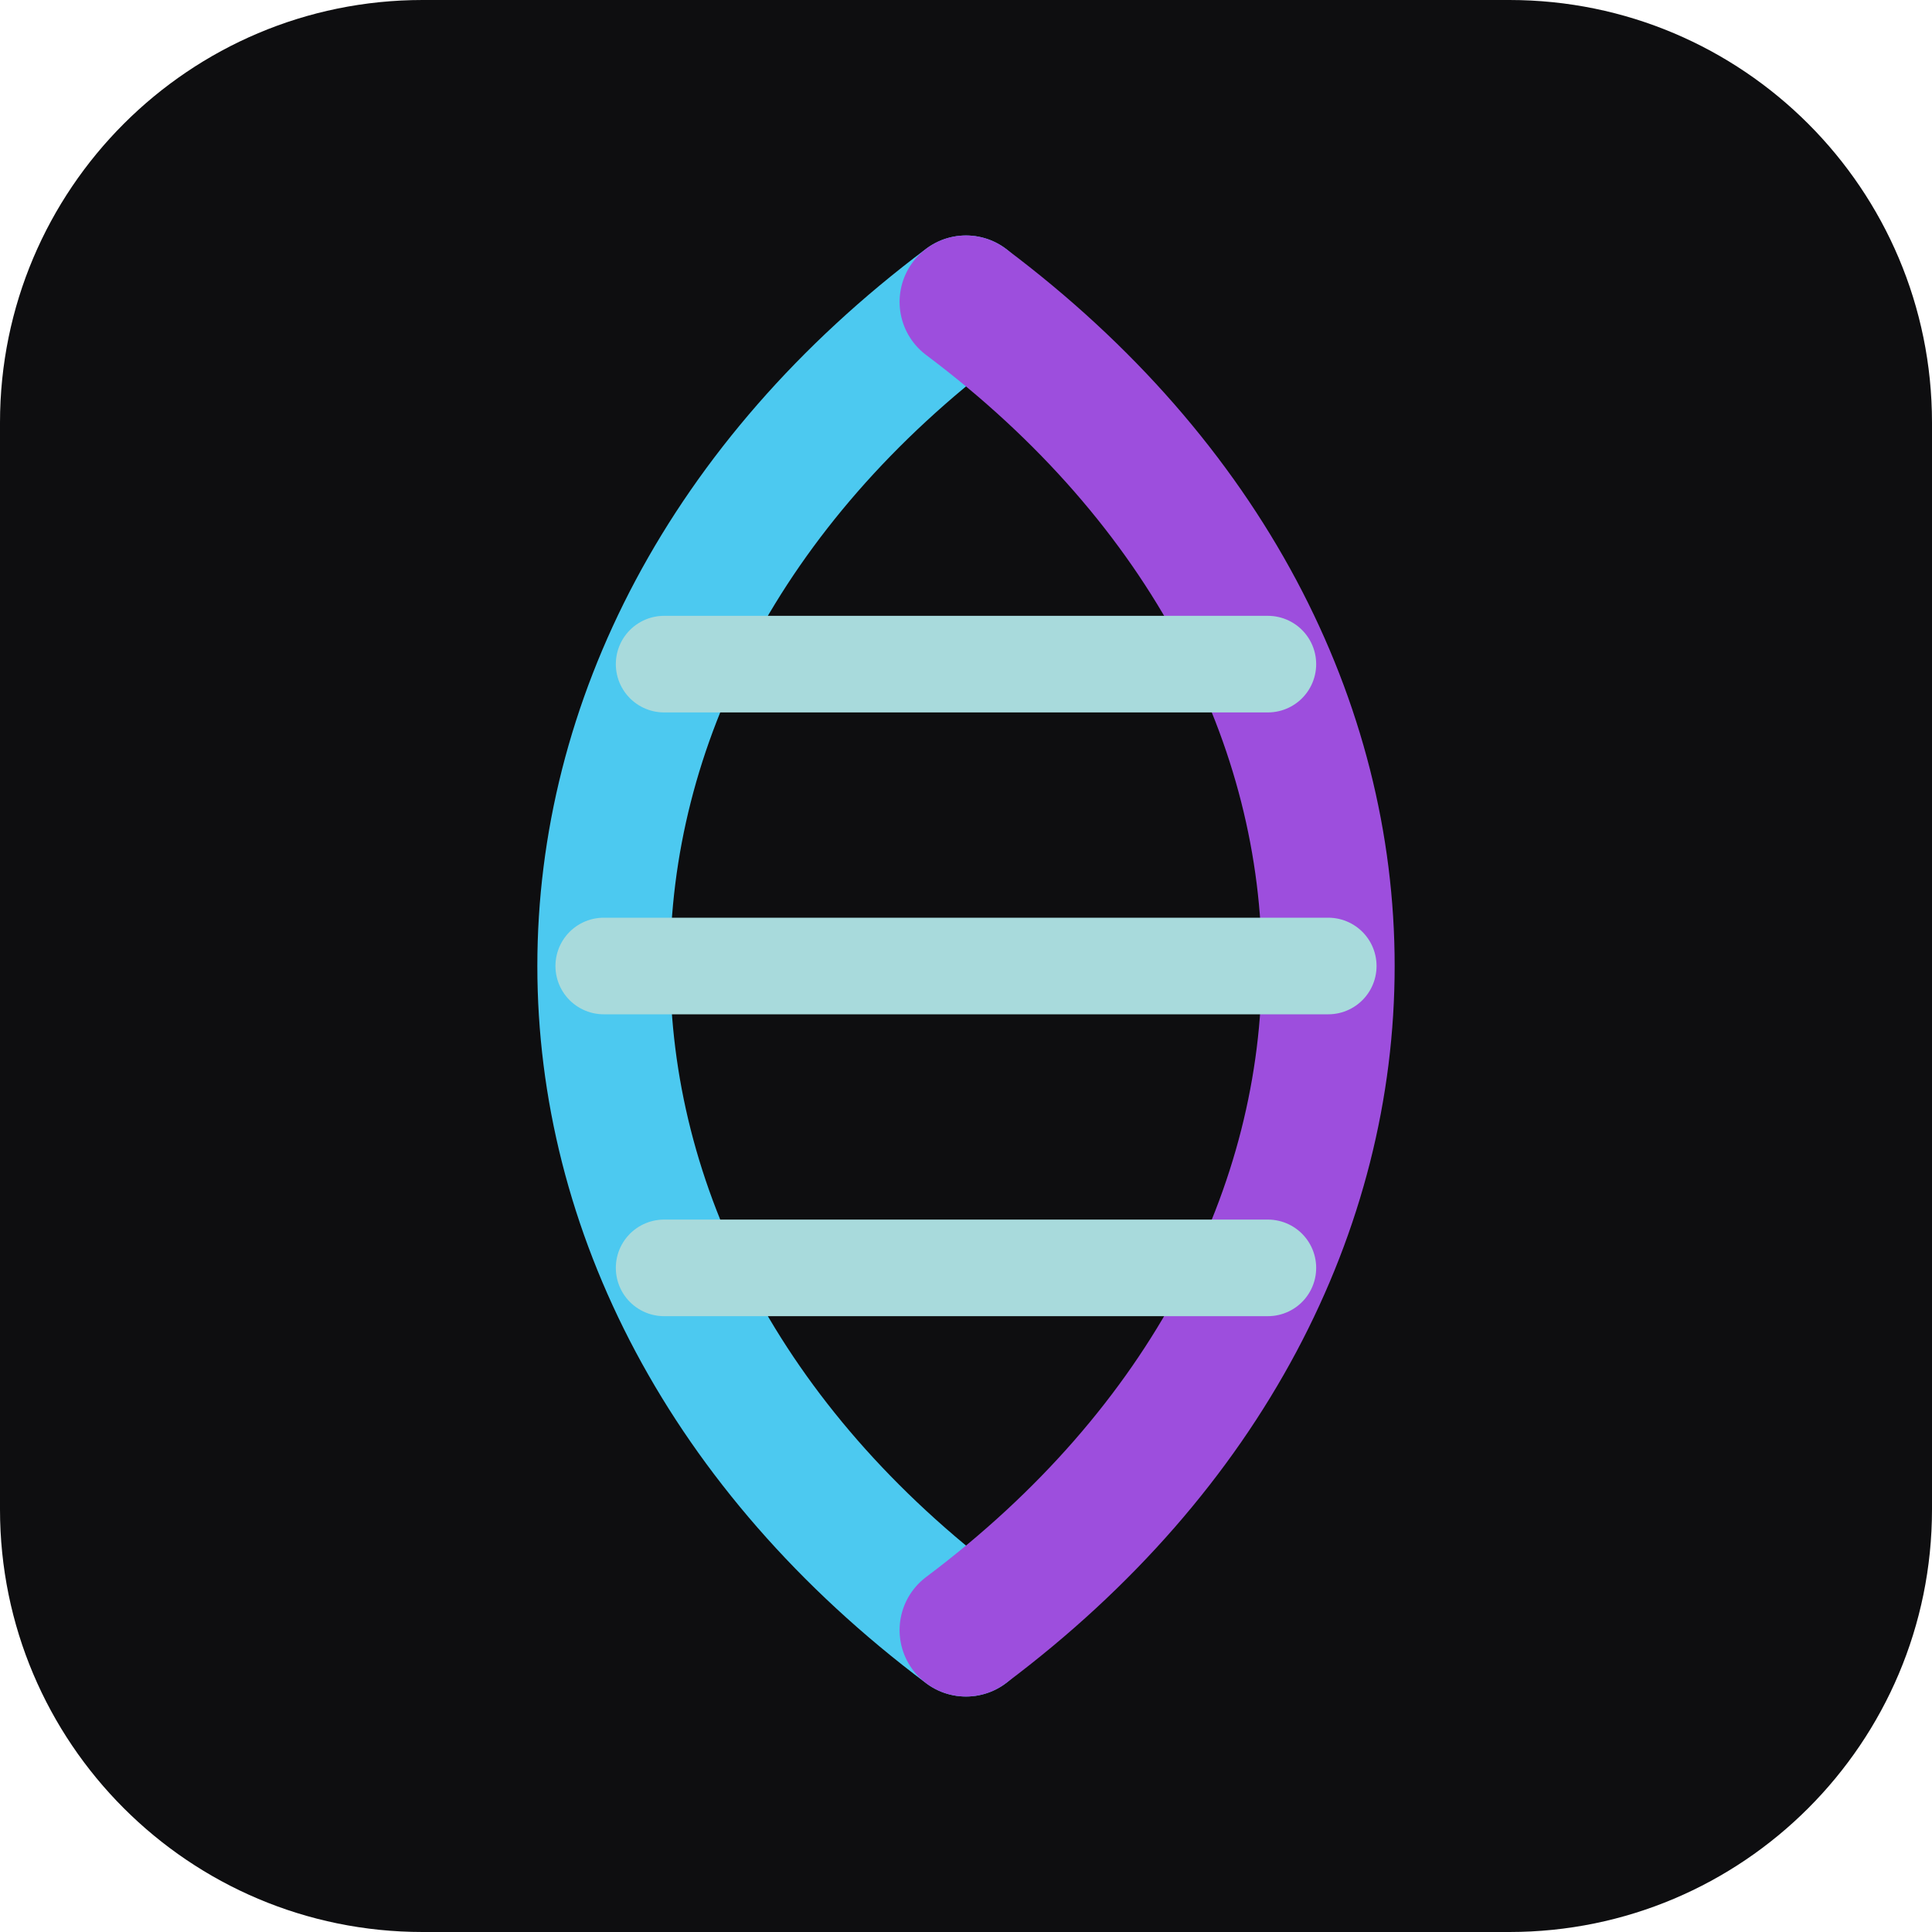
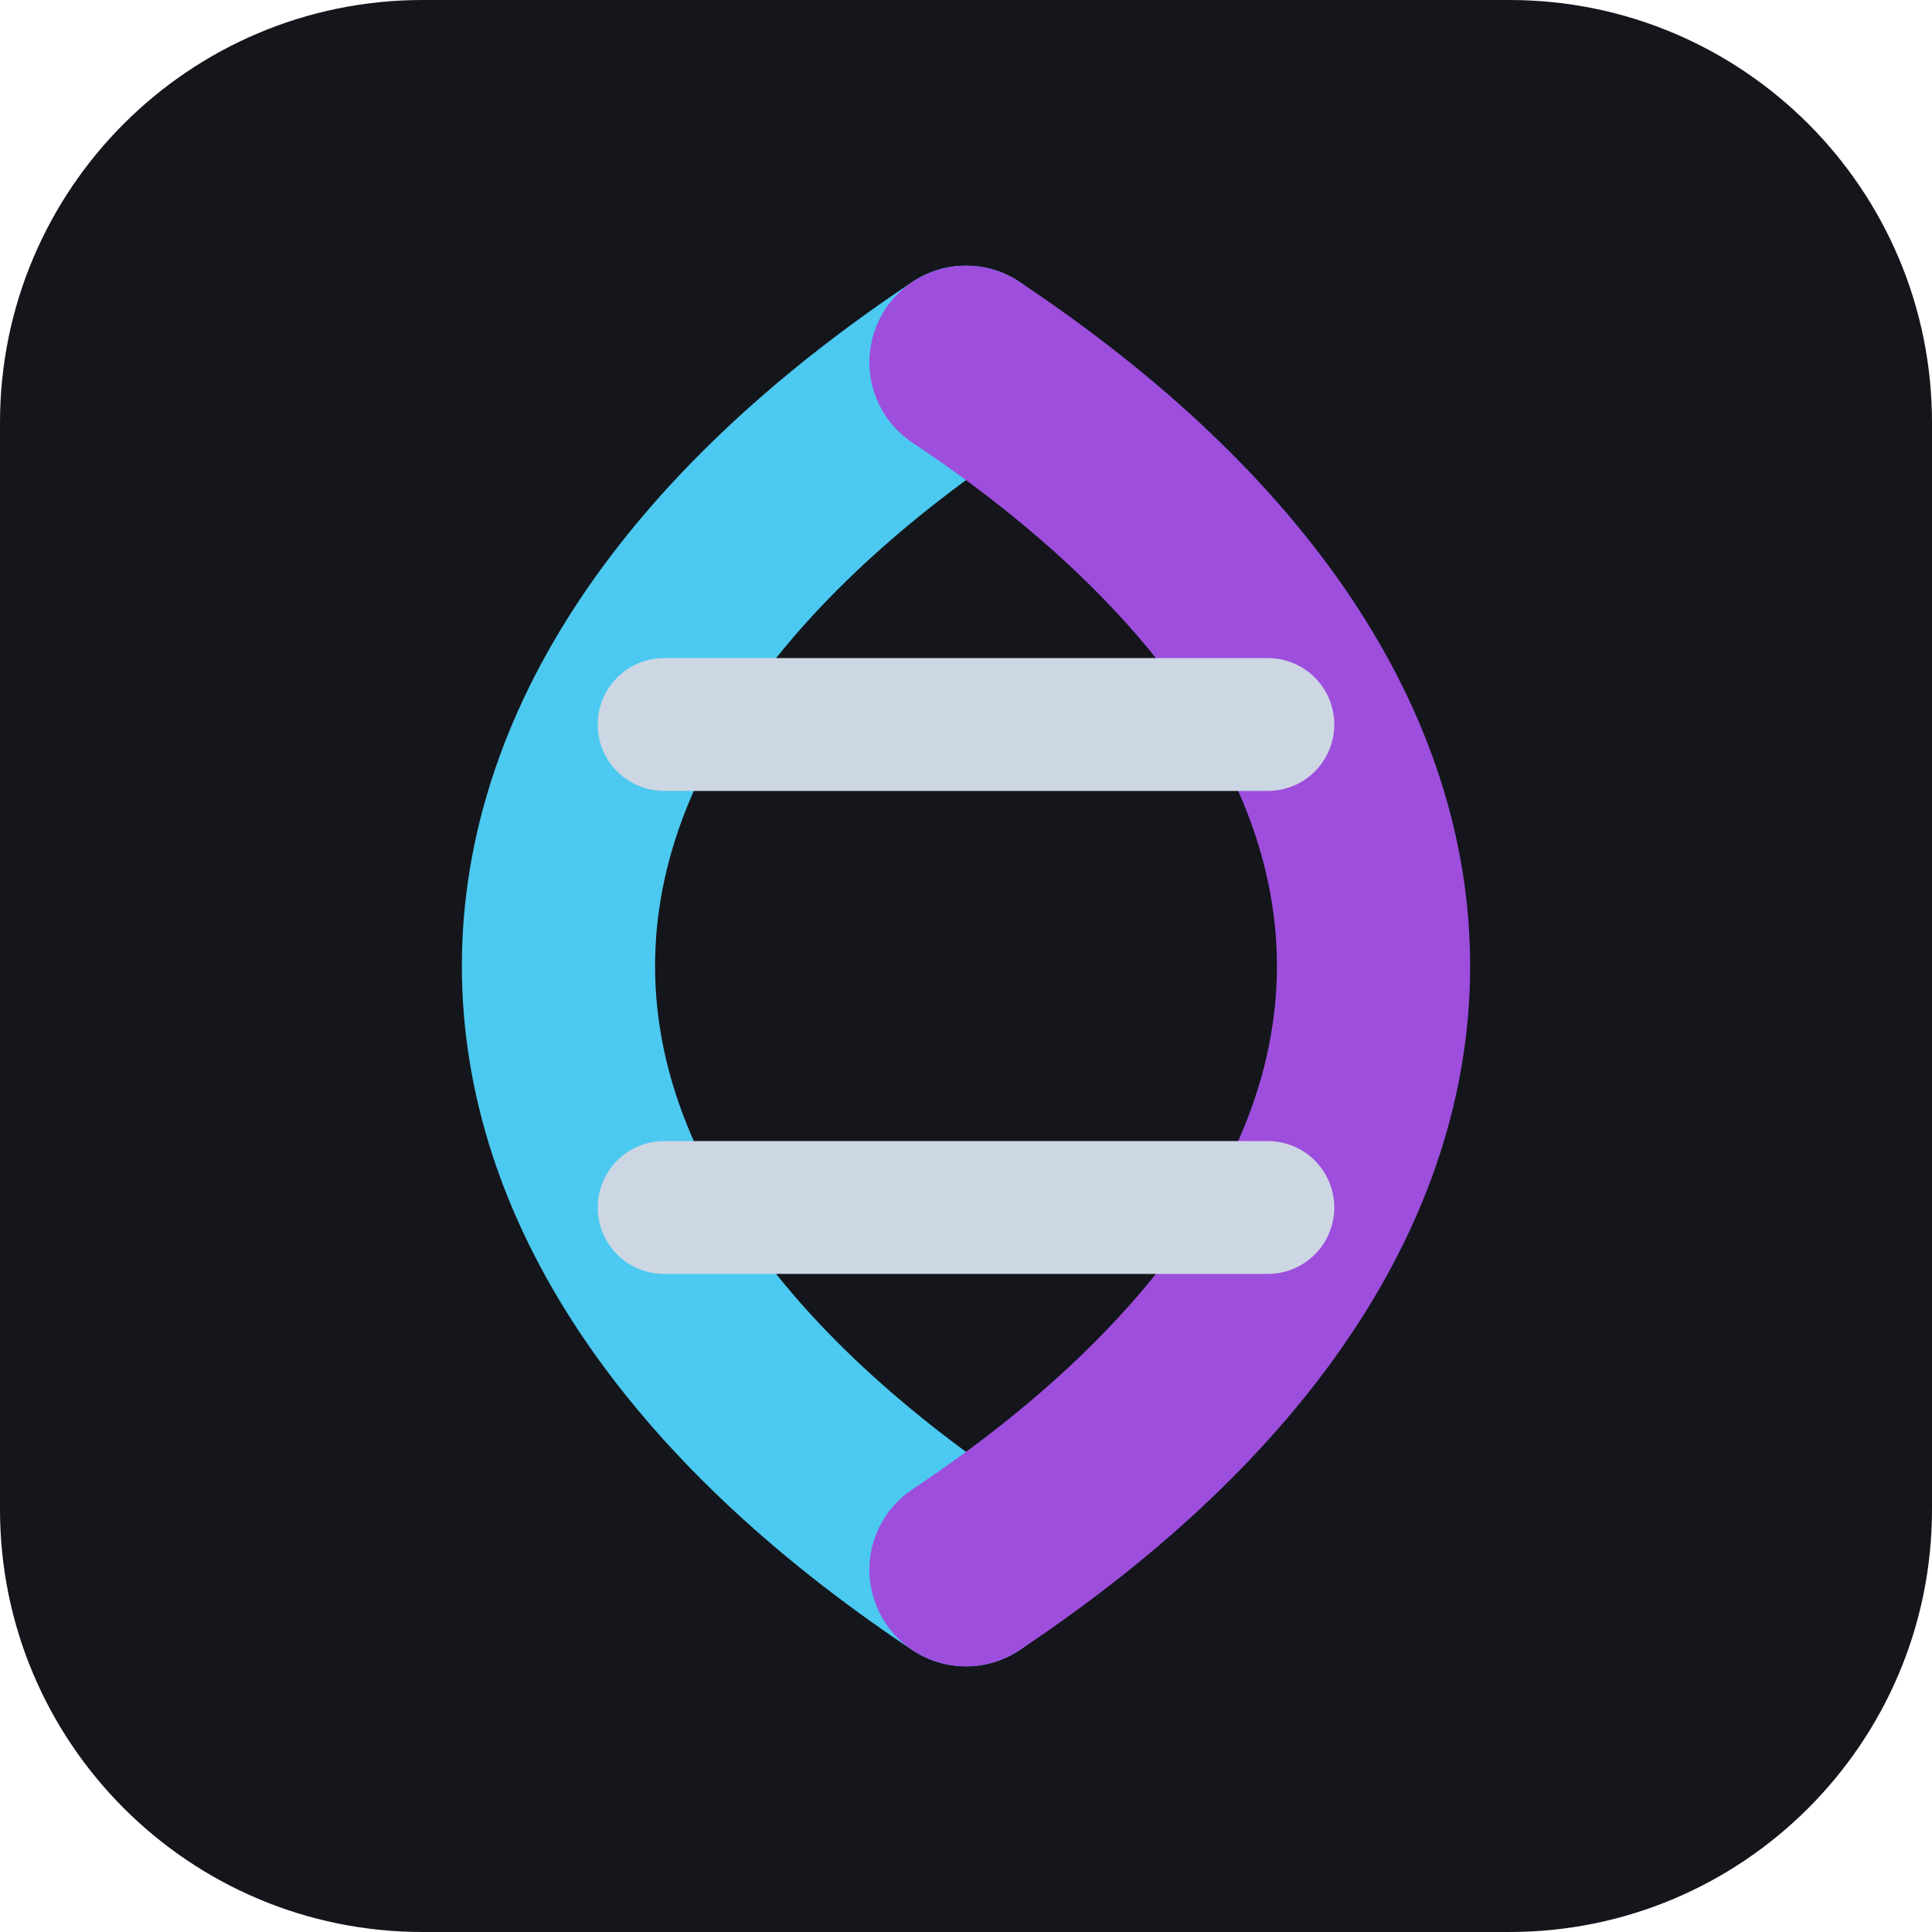
<svg xmlns="http://www.w3.org/2000/svg" viewBox="0 0 32 32" fill="none">
-   <rect width="32" height="32" rx="7" fill="#0e0e10" />
-   <path d="M16 5C8 11 8 21 16 27" stroke="#4cc9f0" stroke-width="2.2" stroke-linecap="round" />
-   <path d="M16 5C24 11 24 21 16 27" stroke="#9d4edd" stroke-width="2.2" stroke-linecap="round" />
-   <line x1="11" y1="11" x2="21" y2="11" stroke="#a8dadc" stroke-width="1.6" stroke-linecap="round" />
-   <line x1="10" y1="16" x2="22" y2="16" stroke="#a8dadc" stroke-width="1.6" stroke-linecap="round" />
-   <line x1="11" y1="21" x2="21" y2="21" stroke="#a8dadc" stroke-width="1.6" stroke-linecap="round" />
+   <rect width="32" height="32" rx="7" fill="#14161c" />
+   <path d="M16 6 C 7 12, 7 20, 16 26" stroke="#4cc9f0" stroke-width="3.2" stroke-linecap="round" />
+   <path d="M16 6 C 25 12, 25 20, 16 26" stroke="#9d4edd" stroke-width="3.2" stroke-linecap="round" />
+   <path d="M11 12 H 21" stroke="#cdd6e3" stroke-width="2.2" stroke-linecap="round" />
+   <path d="M11 20 H 21" stroke="#cdd6e3" stroke-width="2.2" stroke-linecap="round" />
</svg>
